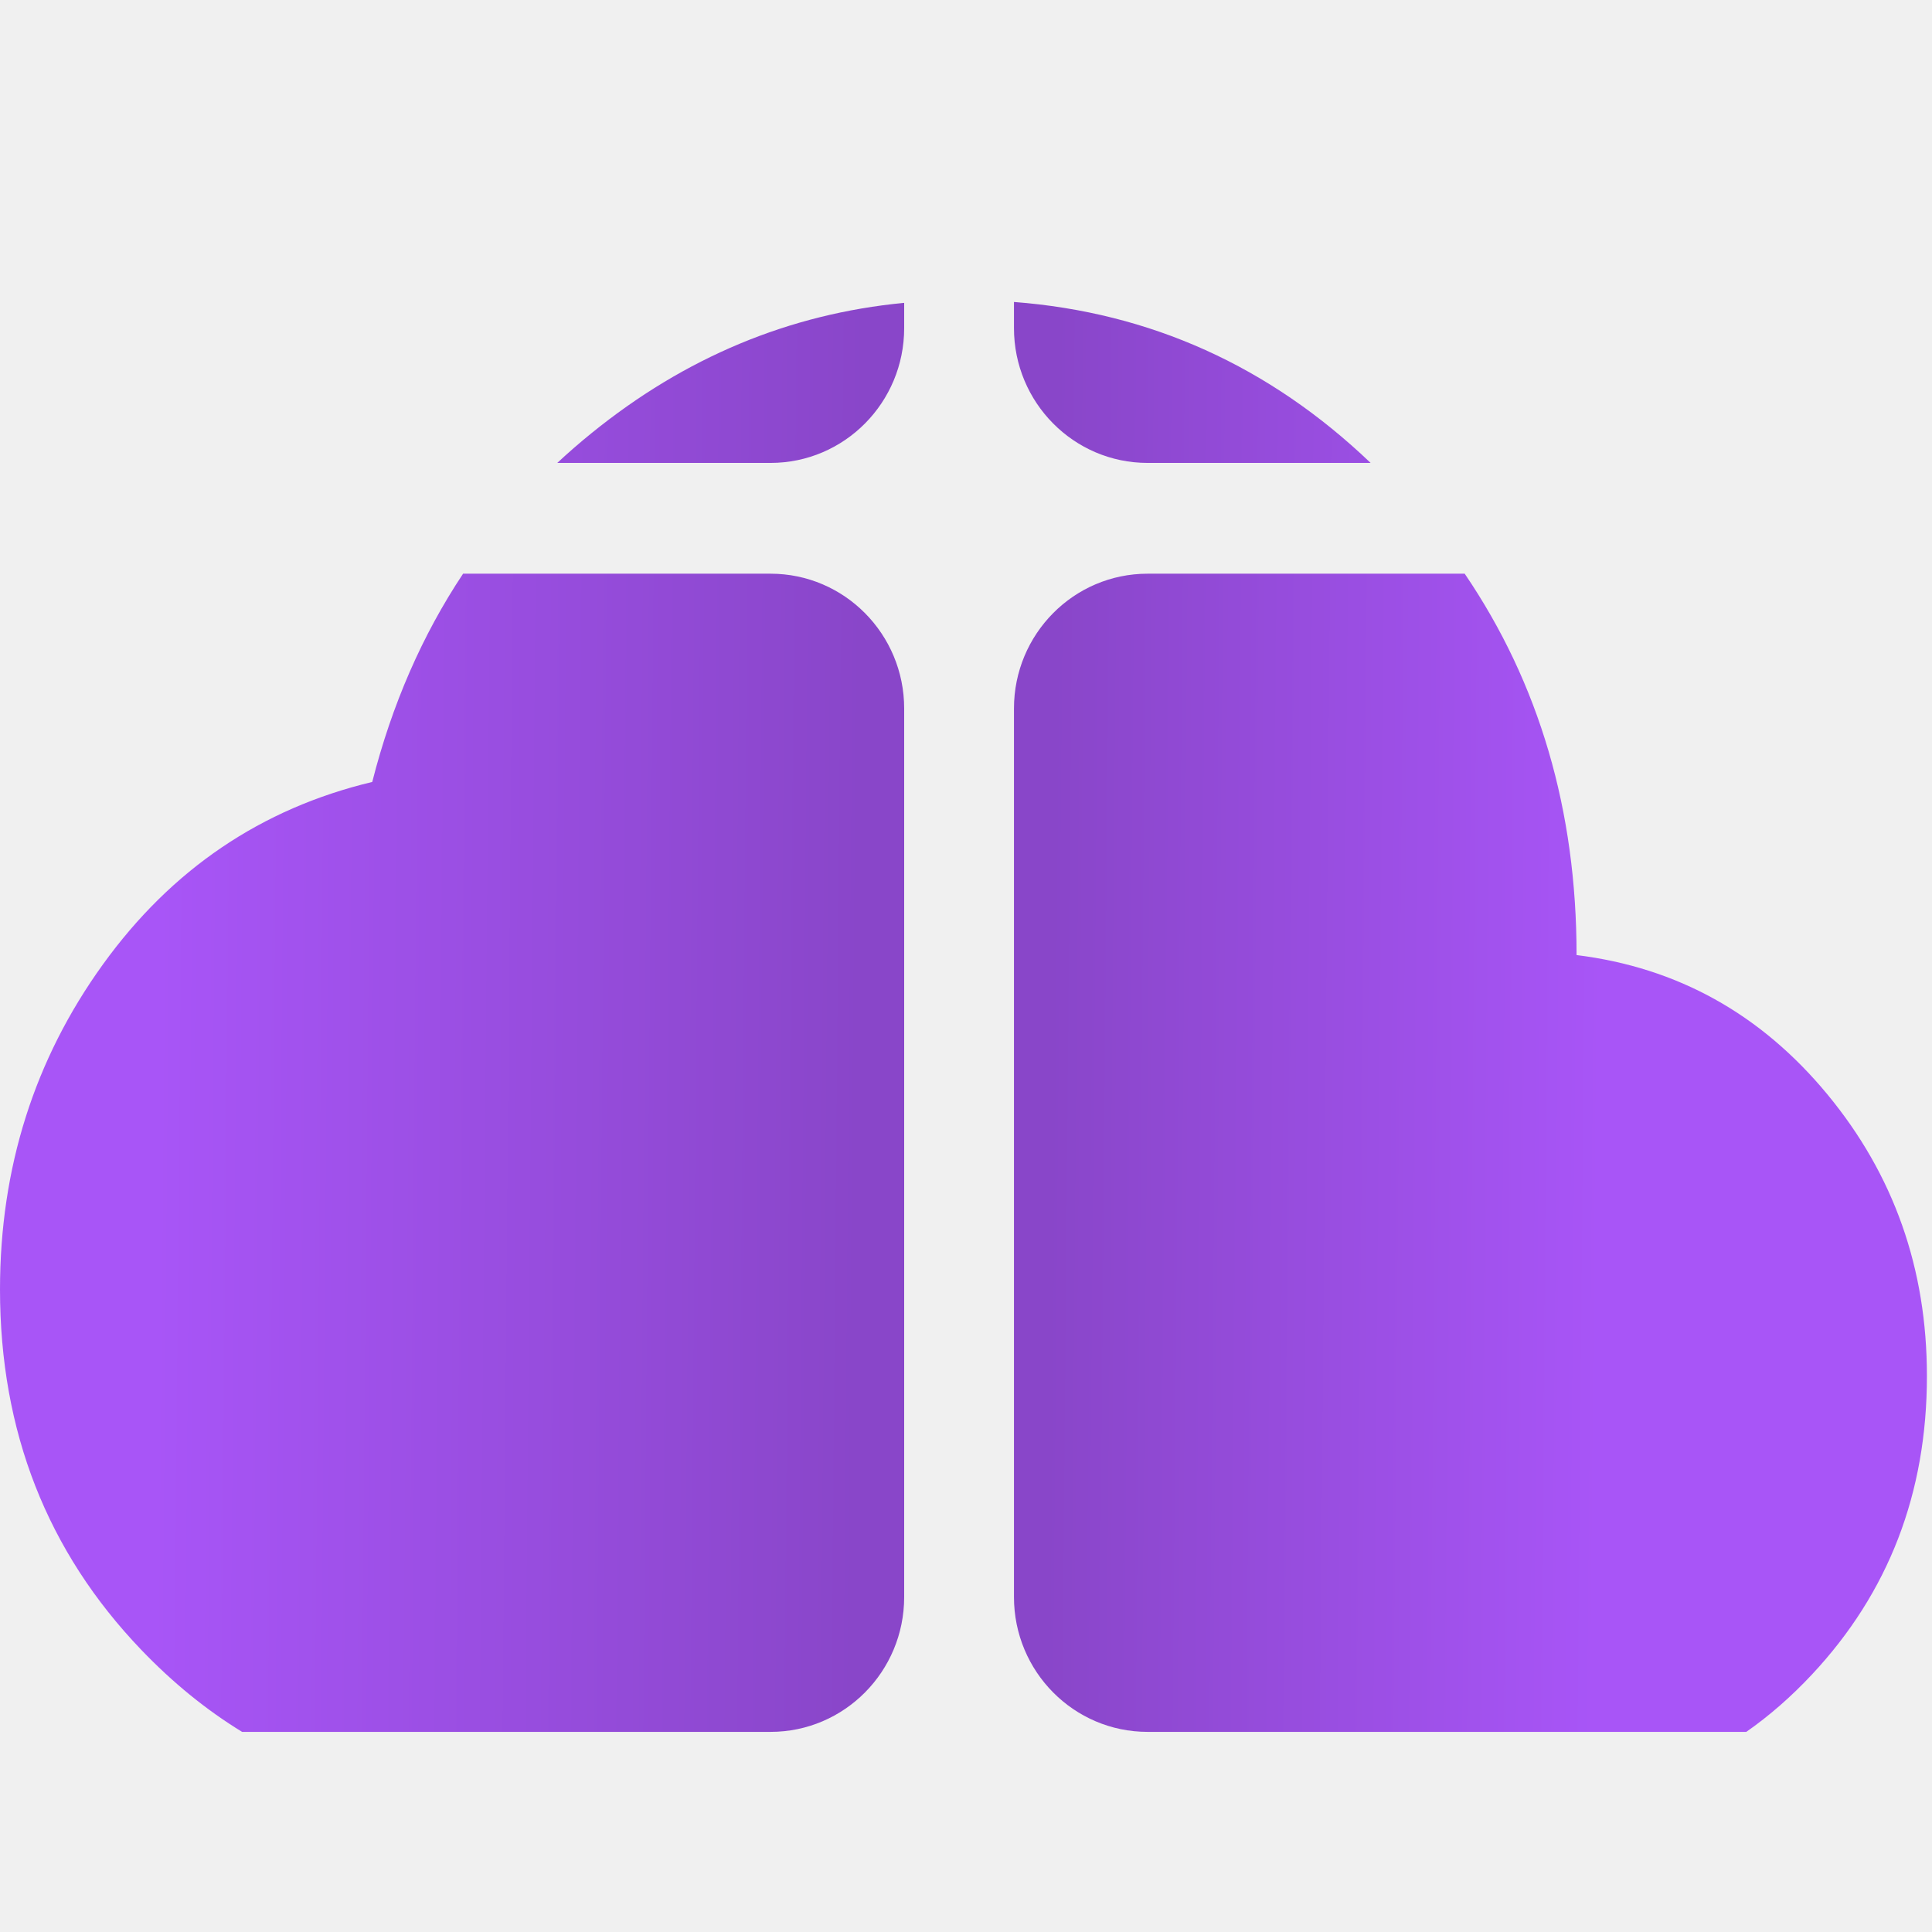
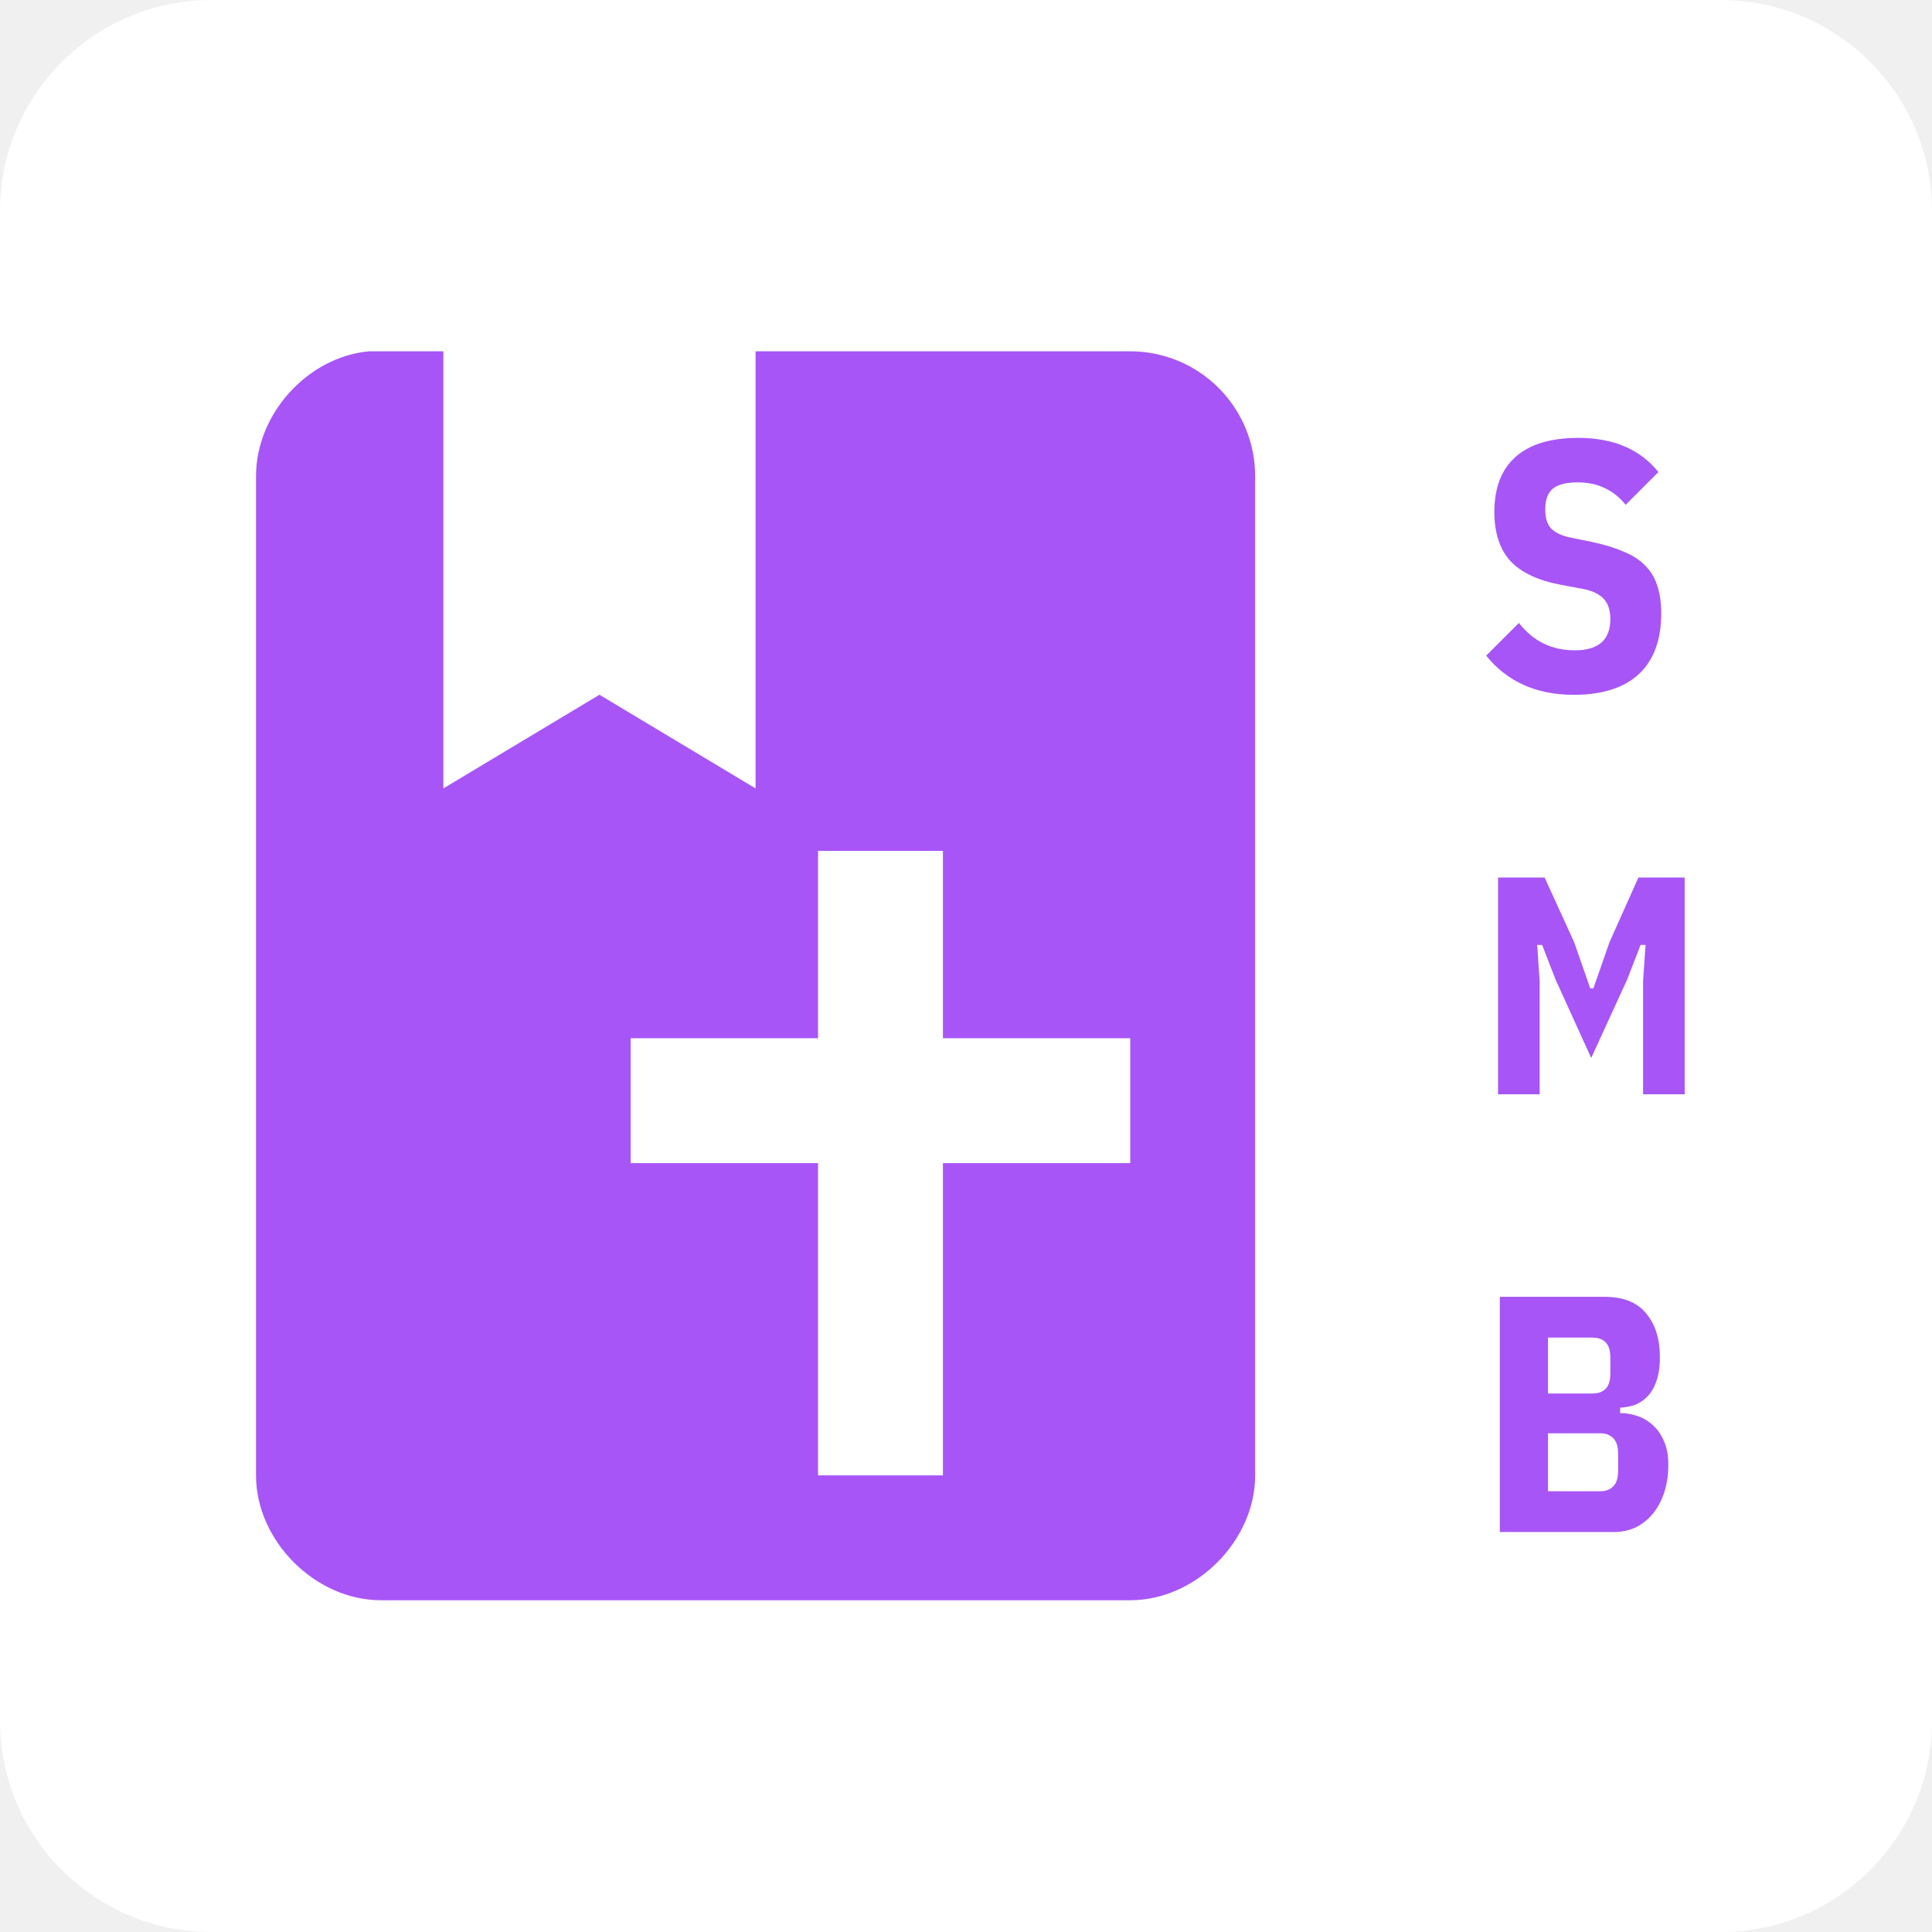
- <svg xmlns="http://www.w3.org/2000/svg" width="144" height="144" viewBox="0 0 144 144" fill="none">
-   <path fill-rule="evenodd" clip-rule="evenodd" d="M18.045 129.084C15.379 127.454 12.874 125.416 10.53 122.97C3.514 115.647 0.004 106.696 0 96.118C0 87.052 2.557 78.973 7.671 71.882C12.784 64.792 19.476 60.259 27.745 58.282C29.211 52.517 31.468 47.343 34.516 42.76H57.431C62.933 42.76 67.392 47.26 67.392 52.81V119.033C67.392 124.584 62.933 129.084 57.431 129.084H18.045ZM109.17 42.76C114.732 50.943 117.511 60.418 117.508 71.185C125.016 72.115 131.246 75.574 136.198 81.563C141.151 87.552 143.625 94.554 143.621 102.57C143.621 111.288 140.766 118.699 135.056 124.804C133.513 126.454 131.881 127.88 130.159 129.084H85.535C80.034 129.084 75.575 124.584 75.575 119.033V52.81C75.575 47.26 80.034 42.76 85.535 42.76H109.17ZM75.575 22.507C85.746 23.288 94.607 27.287 102.158 34.503H85.535C80.034 34.503 75.575 30.003 75.575 24.453V22.507ZM67.392 22.573V24.453C67.392 30.003 62.933 34.503 57.431 34.503H41.536C42.348 33.746 43.191 33.013 44.066 32.303C51.045 26.636 58.821 23.392 67.392 22.573Z" fill="url(#paint0_linear_404_869)" />
+ <svg xmlns="http://www.w3.org/2000/svg" width="512" height="512" viewBox="0 0 512 512" fill="none">
+   <rect width="512" height="512" rx="56" fill="white" />
+   <g clip-path="url(#clip0_700_646)">
+     <path d="M97.799 93.098H117.492V208.943L158.865 184.119L200.238 208.943V93.098H299.533C308.312 93.098 316.73 96.585 322.938 102.793C329.145 109 332.632 117.419 332.632 126.197V390.984C332.632 408.361 316.91 424.082 299.533 424.082H100.943C83.567 424.082 67.845 408.361 67.845 390.984V126.197C67.845 109.648 81.581 94.588 97.799 93.098ZM216.787 225.492V275.14H167.14V308.238H216.787V390.984H249.886V308.238H299.533V275.14H249.886V225.492H216.787Z" fill="#A855F7" />
+   </g>
+   <path d="M417.049 184.132C407.178 184.132 399.446 180.674 393.85 173.758L402.526 165.083C406.298 169.923 411.233 172.344 417.332 172.344C423.618 172.344 426.762 169.578 426.762 164.045C426.762 161.782 426.196 160.022 425.064 158.764C423.933 157.507 422.172 156.627 419.783 156.124L413.748 154.992C407.65 153.861 403.155 151.754 400.263 148.674C397.434 145.531 396.019 141.193 396.019 135.66C396.019 129.248 397.905 124.375 401.677 121.043C405.449 117.711 410.982 116.045 418.275 116.045C427.579 116.045 434.652 119.063 439.493 125.098L430.817 133.774C429.182 131.762 427.328 130.285 425.253 129.342C423.241 128.336 420.852 127.833 418.086 127.833C415.068 127.833 412.868 128.399 411.485 129.531C410.165 130.662 409.504 132.485 409.504 135C409.504 137.2 410.007 138.866 411.013 139.998C412.082 141.13 413.78 141.947 416.106 142.45L422.141 143.676C425.347 144.367 428.082 145.216 430.345 146.222C432.671 147.165 434.557 148.391 436.003 149.9C437.512 151.409 438.581 153.2 439.21 155.275C439.901 157.35 440.247 159.77 440.247 162.536C440.247 169.578 438.267 174.953 434.306 178.662C430.345 182.308 424.593 184.132 417.049 184.132ZM435.43 260.042L436.089 250.413H434.772L431.233 259.548L421.686 280.371L412.221 259.548L408.682 250.413H407.365L408.024 260.042V290H396.995V232.553H409.34L417.159 249.672L421.439 261.935H422.262L426.542 249.672L434.196 232.553H446.459V290H435.43V260.042ZM397.471 343.667H425.155C430.156 343.667 433.847 345.126 436.228 348.043C438.669 350.96 439.89 354.83 439.89 359.652C439.89 362.272 439.562 364.445 438.907 366.171C438.312 367.838 437.508 369.178 436.496 370.19C435.544 371.142 434.442 371.857 433.192 372.333C431.942 372.75 430.662 372.988 429.352 373.047V374.476C430.781 374.476 432.239 374.714 433.728 375.191C435.276 375.667 436.675 376.471 437.925 377.602C439.175 378.673 440.187 380.102 440.961 381.888C441.735 383.615 442.122 385.728 442.122 388.229C442.122 390.67 441.795 392.992 441.14 395.194C440.485 397.338 439.532 399.213 438.282 400.82C437.032 402.428 435.514 403.708 433.728 404.66C431.942 405.553 429.918 406 427.655 406H397.471V343.667ZM410.241 395.194H424.083C425.512 395.194 426.643 394.778 427.477 393.944C428.37 393.111 428.816 391.712 428.816 389.747V385.282C428.816 383.317 428.37 381.918 427.477 381.085C426.643 380.251 425.512 379.834 424.083 379.834H410.241V395.194ZM410.241 369.297H422.029C423.518 369.297 424.678 368.88 425.512 368.046C426.345 367.213 426.762 365.844 426.762 363.939V359.831C426.762 357.926 426.345 356.556 425.512 355.723C424.678 354.889 423.518 354.473 422.029 354.473H410.241V369.297Z" fill="#A855F7" />
  <defs>
-     <linearGradient id="paint0_linear_404_869" x1="11.751" y1="69.527" x2="119.467" y2="70.486" gradientUnits="userSpaceOnUse">
-       <stop stop-color="#A855F7" />
-       <stop offset="0.487" stop-color="#8946C9" />
-       <stop offset="0.618" stop-color="#8946C9" />
-       <stop offset="1" stop-color="#A855F7" />
-     </linearGradient>
+     <clipPath id="clip0_700_646">
+       <rect width="392" height="392" fill="white" transform="translate(50 60)" />
+     </clipPath>
  </defs>
</svg>
